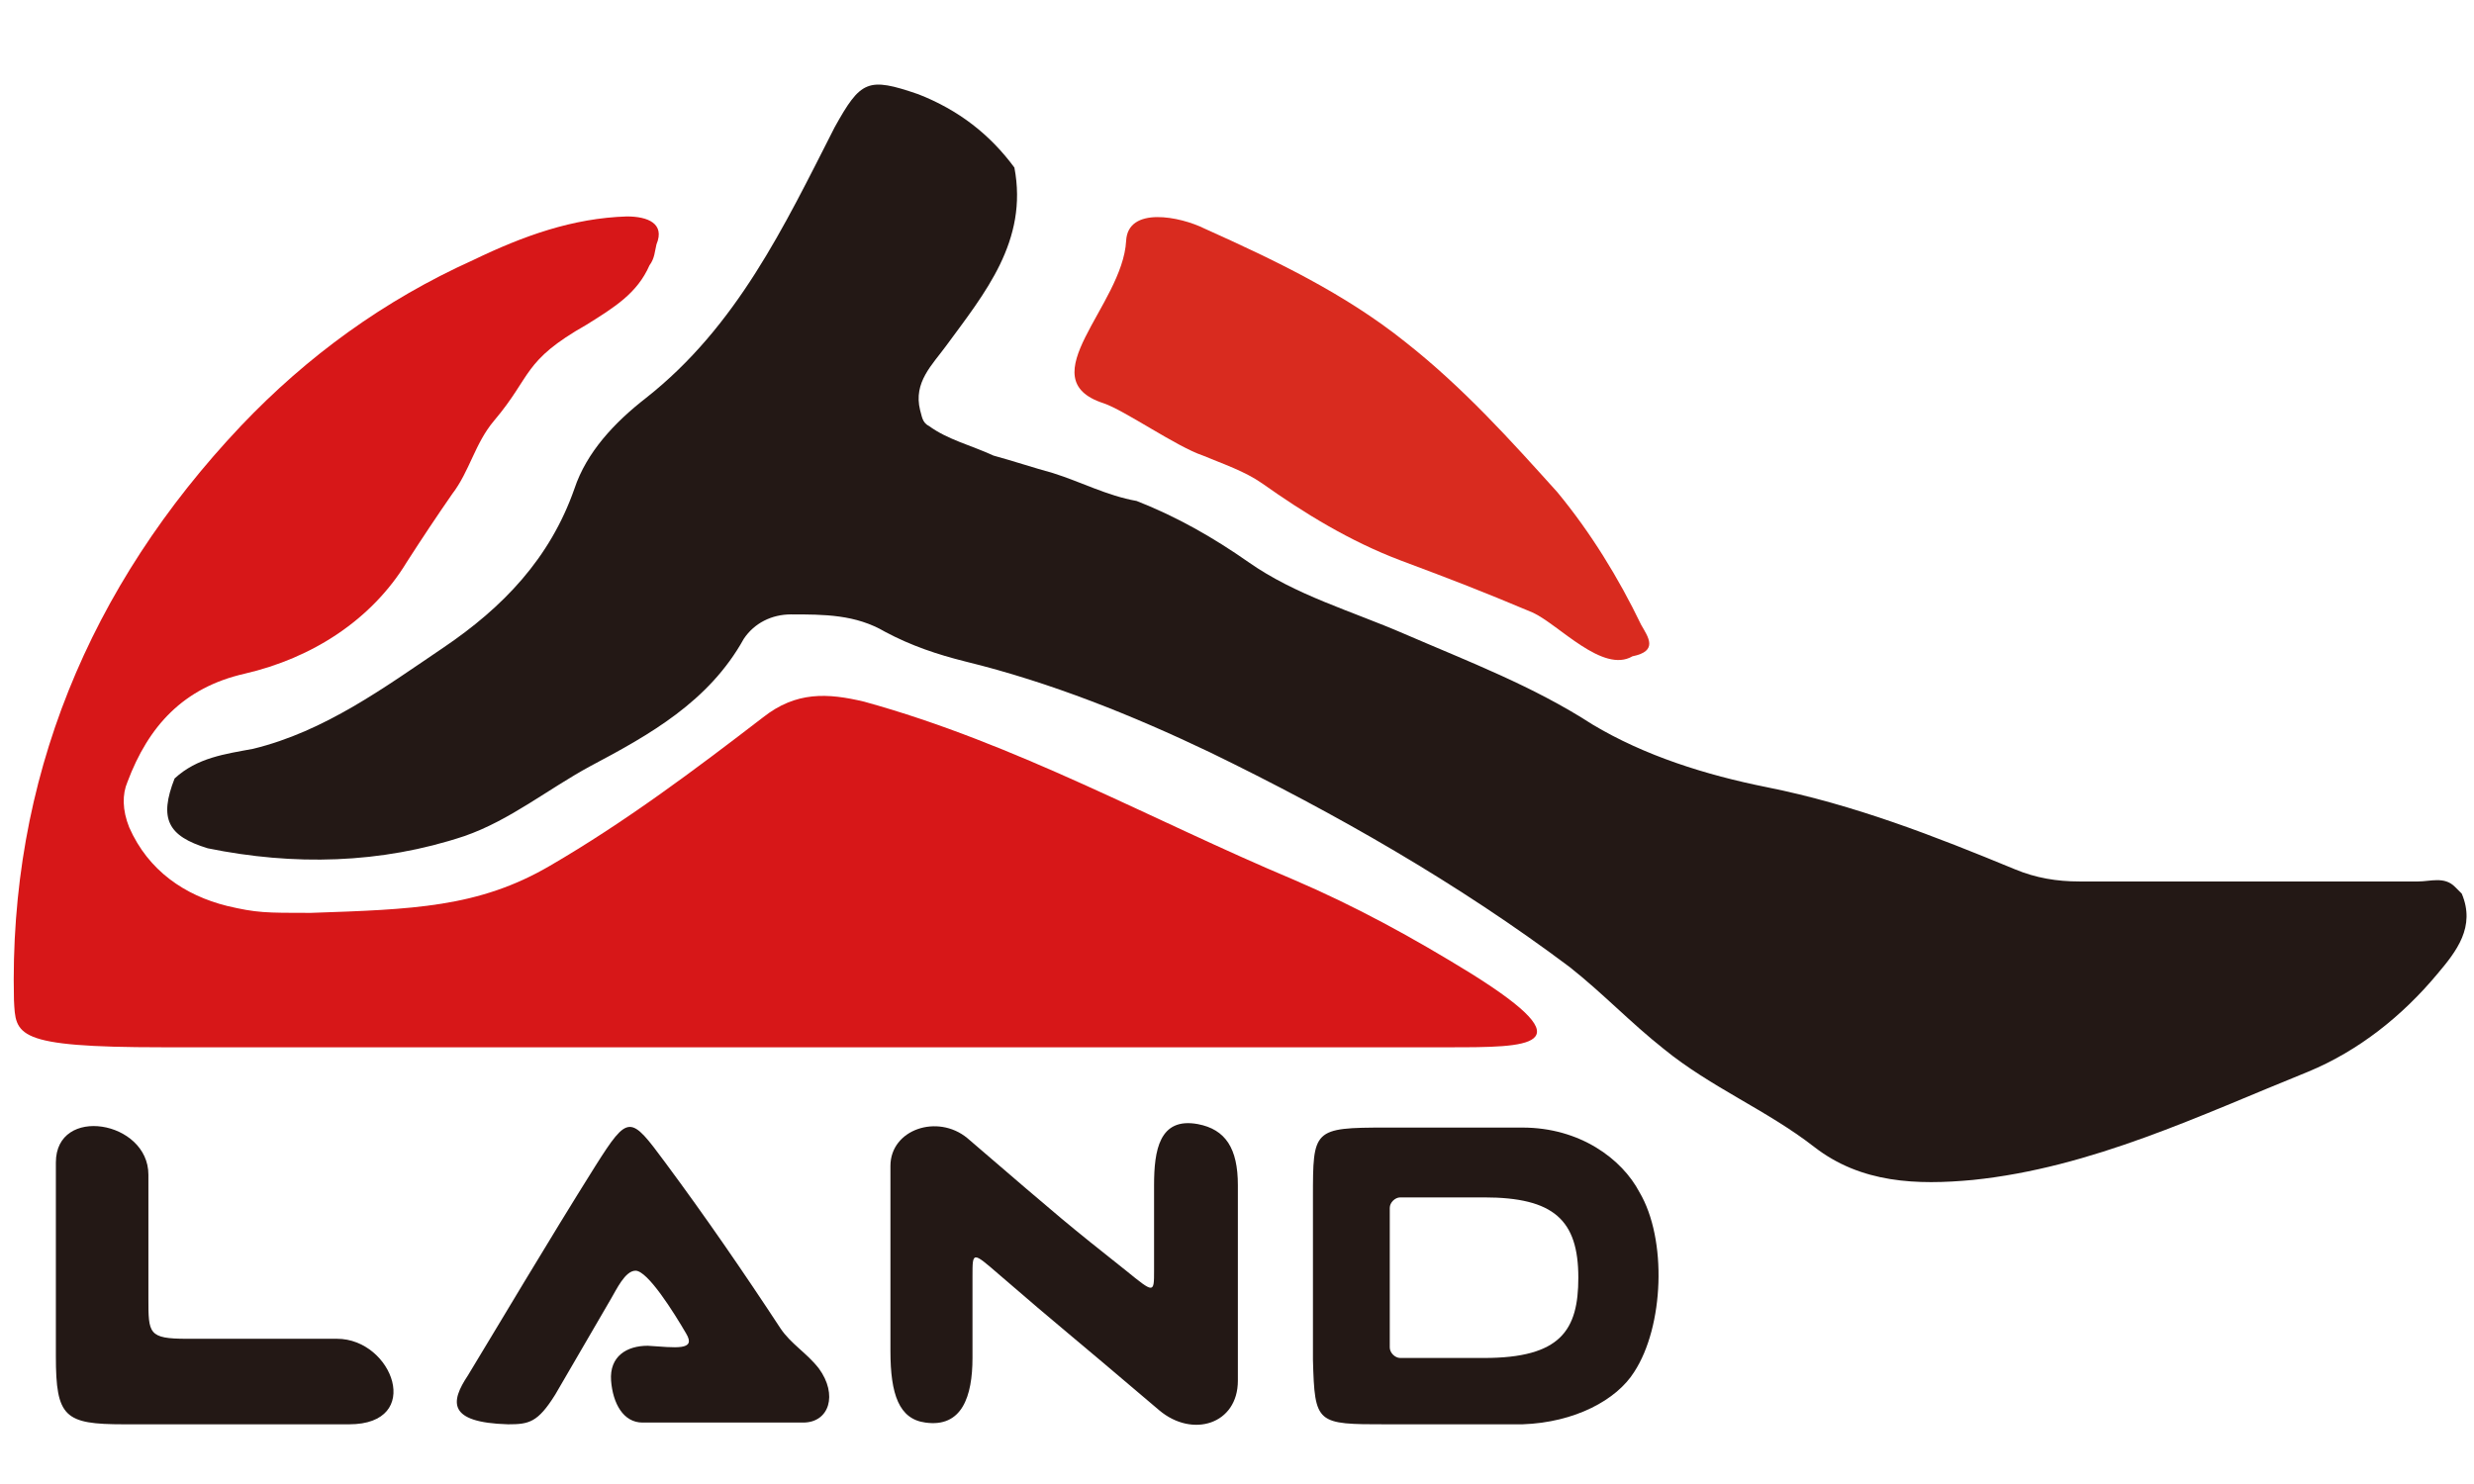
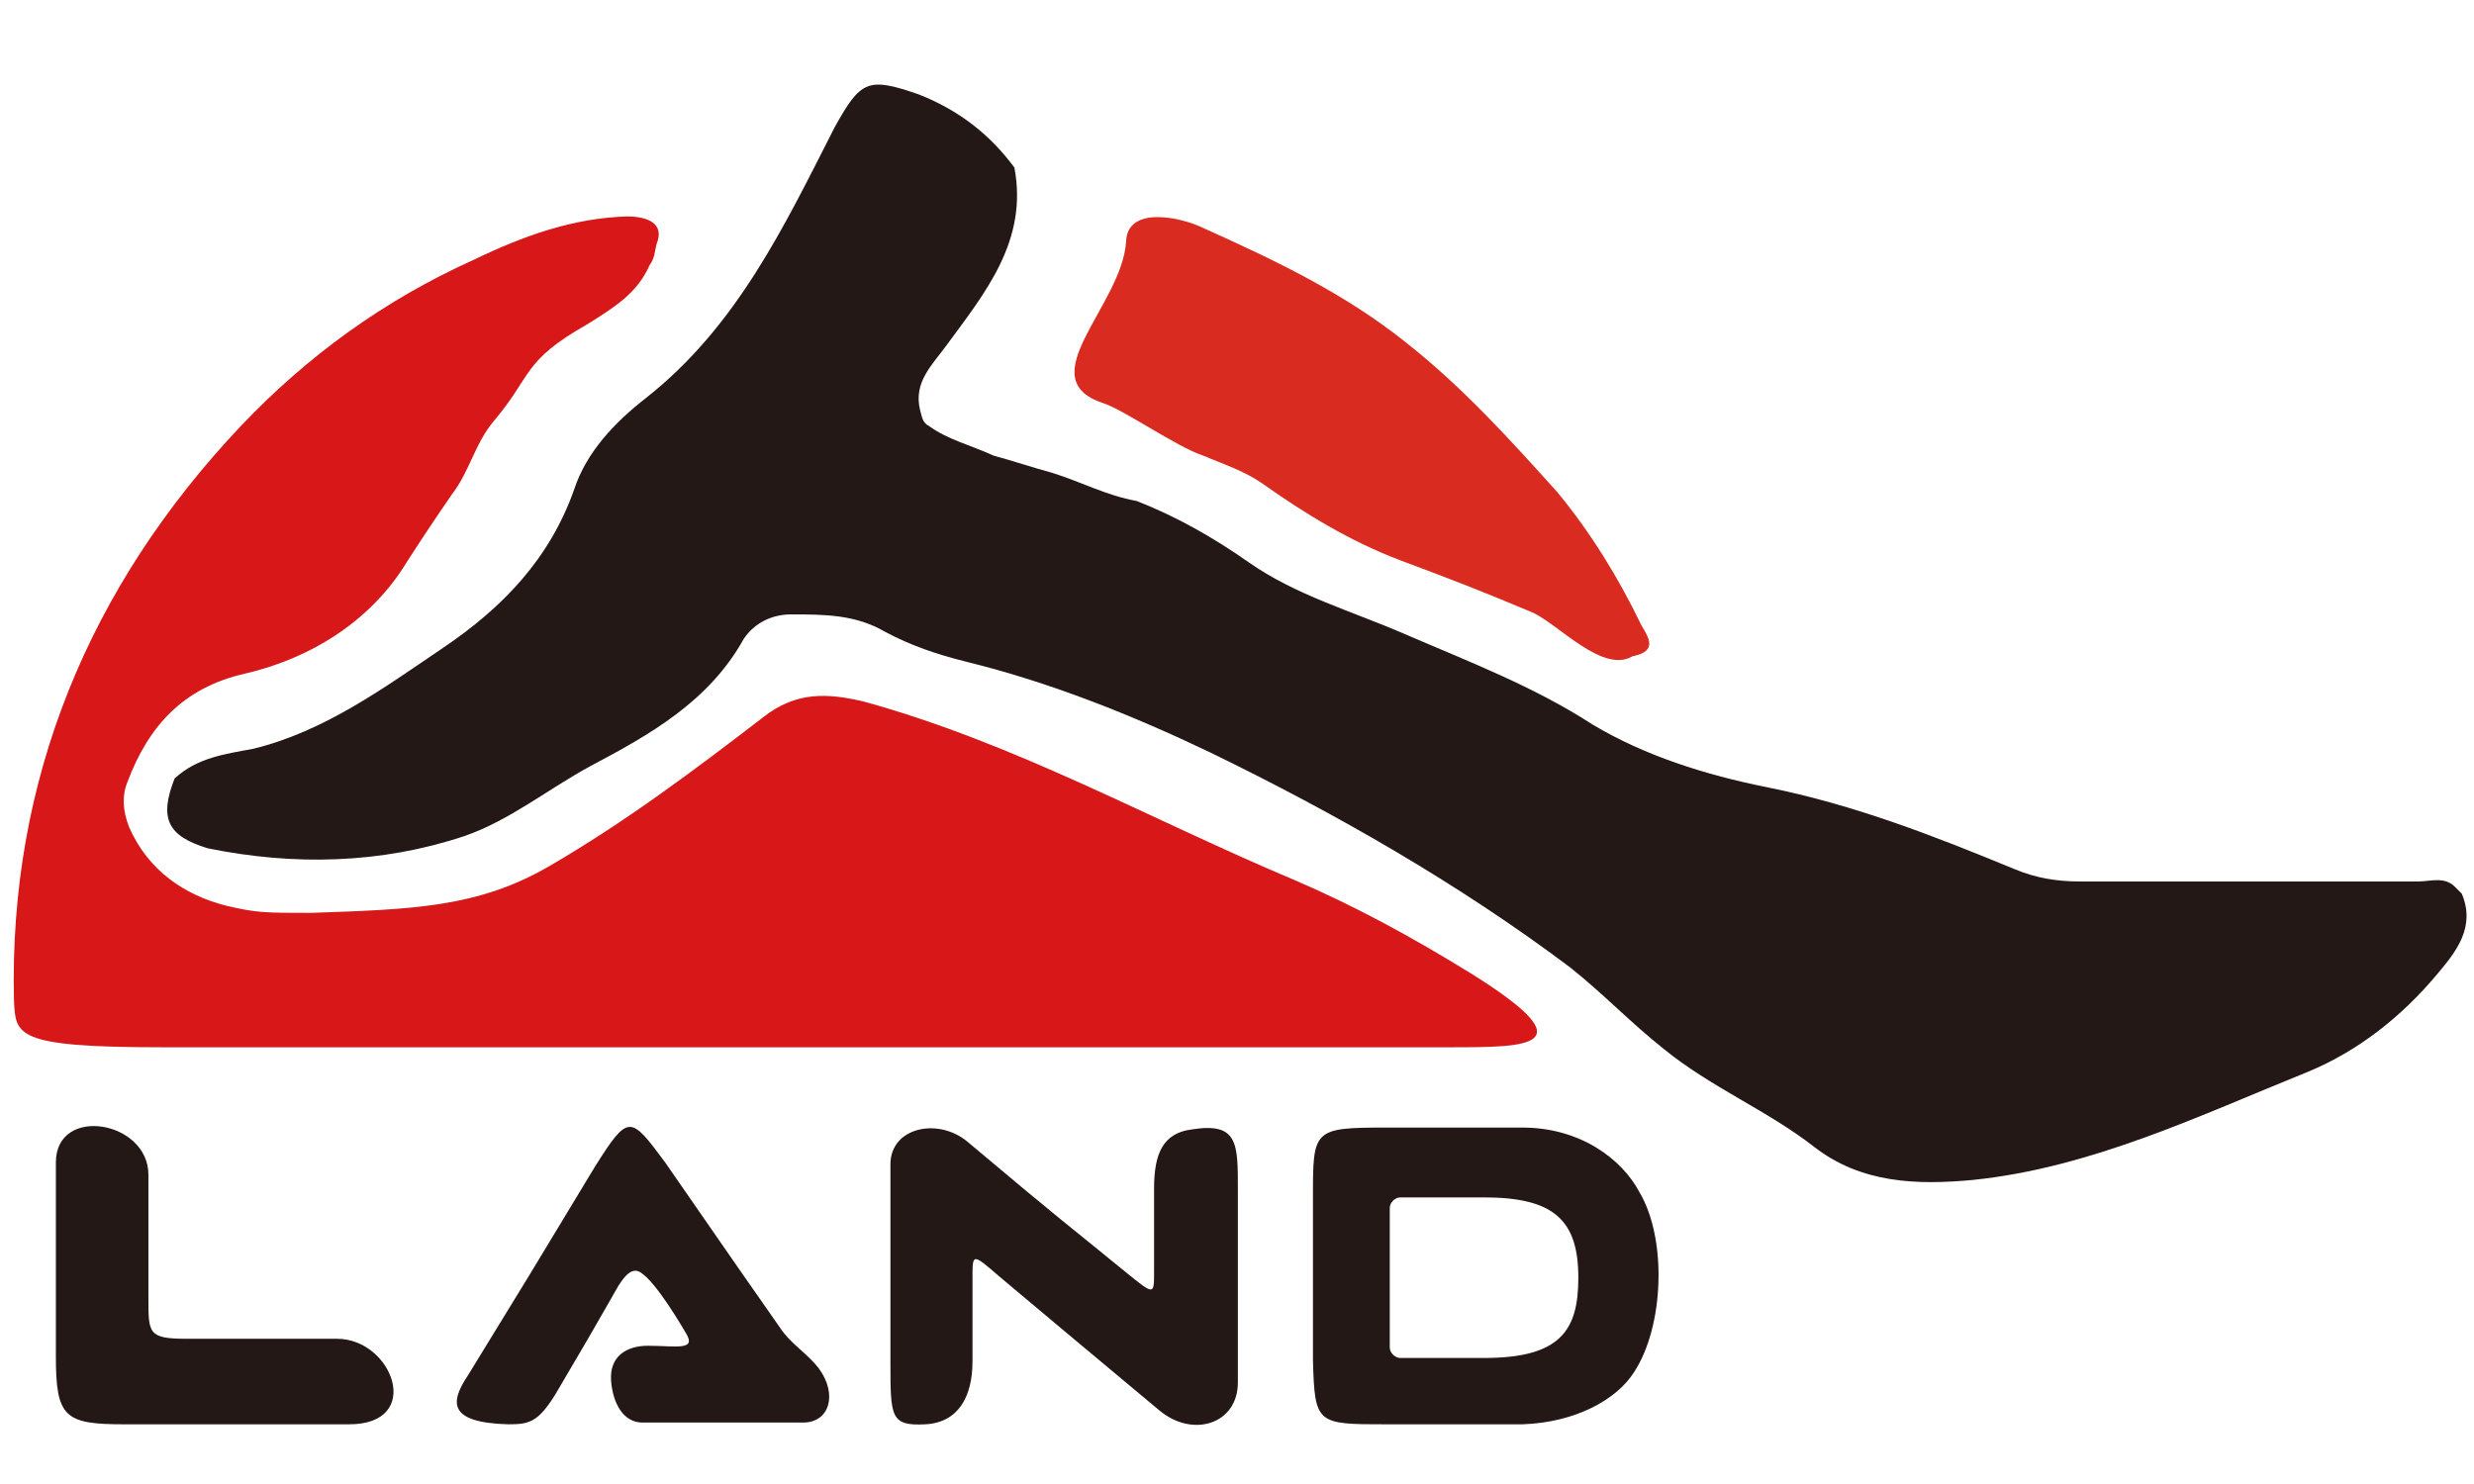
<svg xmlns="http://www.w3.org/2000/svg" version="1.1" id="图层_1" x="0px" y="0px" viewBox="0 0 141.7 85" style="enable-background:new 0 0 141.7 85;" xml:space="preserve">
  <style type="text/css">
	.st0{fill:#D71718;}
	.st1{fill:#D92B1F;}
	.st2{fill:#231815;}
</style>
  <g>
    <path class="st0" d="M83,60C9.3,60,9.3,60,9.3,60c-8.5,0-8.4-0.7-8.5-2.7c-0.3-12.6,4.3-23.7,13-32.9c3.8-4,8.2-7.2,13.3-9.5   c2.9-1.4,5.7-2.4,8.8-2.5c1.2,0,2.2,0.4,1.7,1.6c-0.1,0.4-0.1,0.8-0.4,1.2c-0.7,1.6-2,2.4-3.6,3.4c-3.7,2.1-3.1,2.9-5.3,5.5   c-1.1,1.3-1.4,2.9-2.4,4.2c-0.9,1.3-1.7,2.5-2.6,3.9c-2,3.3-5.4,5.5-9.3,6.4c-3.5,0.8-5.5,3-6.7,6.2C7,45.5,7,46.4,7.4,47.4   c1.1,2.5,3.2,3.9,5.6,4.5c1.7,0.4,2.2,0.4,4.8,0.4c5.8-0.2,9.6-0.3,13.7-2.7c4.3-2.5,8.3-5.5,12.2-8.5c1.9-1.5,3.7-1.4,5.8-0.9   C58.2,42.6,66,47,74.1,50.4c3.5,1.5,6.8,3.3,10.2,5.4C91,60,87.5,60,83,60z" />
    <path class="st1" d="M89.2,28.2c1.9,2.3,3.5,4.9,4.8,7.6c0.4,0.7,1,1.5-0.5,1.8c-1.7,1-4.2-1.8-5.7-2.5c-3.1-1.3-4.4-1.8-7.6-3   c-2.9-1.1-5.5-2.7-7.9-4.4c-1-0.7-2.2-1.1-3.4-1.6c-1.5-0.5-4.5-2.6-5.7-3c-4.3-1.4,1.1-5.6,1.3-9.3c0.1-2,3.1-1.4,4.5-0.7   c4,1.8,8,3.7,11.5,6.5C83.8,22.2,86.5,25.2,89.2,28.2z" />
    <path class="st2" d="M47.8,7.3c1.5-2.7,1.9-2.9,4.8-1.9c2.3,0.9,4.1,2.3,5.5,4.2c0.8,4.2-1.7,7.2-3.9,10.2   c-0.8,1.1-1.9,2.1-1.5,3.7c0.1,0.3,0.1,0.7,0.5,0.9c1.1,0.8,2.4,1.1,3.7,1.7c1.1,0.3,2.3,0.7,3.4,1c1.6,0.5,3.1,1.3,4.8,1.6   c2.3,0.9,4.4,2.1,6.4,3.5c2.7,1.9,5.9,2.8,8.9,4.1c3.7,1.6,7.4,3,10.8,5.2c3,1.8,6.5,2.9,10,3.6c5,1,9.6,2.8,14.2,4.7   c1.2,0.5,2.4,0.7,3.7,0.7c6.5,0,12.9,0,19.4,0c0.7,0,1.5-0.3,2.1,0.3c0.1,0.1,0.3,0.3,0.4,0.4c0.8,1.9-0.3,3.3-1.4,4.6   c-2,2.4-4.5,4.4-7.4,5.6c-6.2,2.5-12.4,5.5-19.2,6.2c-3.2,0.3-6.4,0.2-9.1-1.9s-5.9-3.4-8.6-5.6c-1.9-1.5-3.5-3.2-5.4-4.7   c-6.4-4.8-13.4-8.8-20.6-12.3c-4.4-2.1-9.1-4-14-5.2c-1.6-0.4-3.1-0.9-4.6-1.7c-1.7-1-3.5-1-5.4-1c-1.1,0-2.1,0.5-2.7,1.4   c-2,3.6-5.4,5.5-8.8,7.3c-2.4,1.3-4.6,3.1-7.2,4c-4.8,1.6-9.8,1.7-14.7,0.7c-2.3-0.7-2.8-1.7-1.9-4c1.3-1.2,2.9-1.4,4.5-1.7   c4.1-1,7.5-3.5,10.9-5.8s6.1-5.1,7.5-9.1c0.7-2.1,2.3-3.8,4.1-5.2C42.2,18.7,44.9,13,47.8,7.3z" />
    <path class="st2" d="M7.1,81.6c-3.4,0-3.9-0.4-3.9-3.9c0-4.3,0-5.1,0-11.1c0-3.3,5.3-2.4,5.3,0.7c0,3.4,0,3.4,0,7.1   c0,2,0,2.3,2.2,2.3c4.6,0,4.6,0,8.6,0c3.2,0,5,4.9,0.7,4.9C12.8,81.6,12.8,81.6,7.1,81.6z" />
-     <path class="st2" d="M26.8,78.8c1.7-2.8,4.6-7.7,7.3-12c1.9-3,2-2.9,4-0.2c2.3,3.1,4.5,6.3,6.6,9.5c0.6,0.9,1.5,1.4,2.2,2.3   c1.1,1.5,0.6,3.1-0.9,3.1c-4.3,0-4.4,0-9.2,0c-1.1,0-1.7-1.1-1.8-2.4c-0.1-1.4,0.9-2,2.1-2c1.6,0.1,2.8,0.3,2.2-0.7   c-0.7-1.2-2.2-3.6-2.9-3.6c-0.6,0-1.1,1.1-1.4,1.6c-3.2,5.5,0,0-3.2,5.5c-1,1.6-1.5,1.7-2.7,1.7C25.6,81.5,25.8,80.3,26.8,78.8z" />
-     <path class="st2" d="M66.4,80.8c-5.4-4.6-5.5-4.6-9.2-7.8c-1.5-1.3-1.5-1.3-1.5,0.1c0,2.5,0,2.5,0,4.7c0,2.2-0.6,4-2.7,3.7   c-1.5-0.2-2-1.6-2-4.1c0-4.4,0-5.4,0-10.6c0-2.1,2.7-3,4.4-1.6c5.7,4.9,5.7,4.9,9.1,7.6c1.6,1.3,1.6,1.3,1.6,0c0-2.2,0-2.2,0-4.9   c0-2,0.3-3.9,2.5-3.5c1.6,0.3,2.3,1.4,2.3,3.5c0,4.7,0,6.3,0,11.2C70.9,81.6,68.3,82.4,66.4,80.8z" />
+     <path class="st2" d="M26.8,78.8c3.5-5.7,3.5-5.7,7.3-12c1.9-3,2-2.9,4-0.2c4.5,6.5,4.5,6.5,6.6,9.5c0.6,0.9,1.5,1.4,2.2,2.3   c1.1,1.5,0.6,3.1-0.9,3.1c-4.3,0-4.4,0-9.2,0c-1.1,0-1.7-1.1-1.8-2.4c-0.1-1.4,0.9-2,2.1-2c1.6,0,2.8,0.3,2.2-0.7   c-0.7-1.2-2.2-3.6-2.9-3.6c-0.6,0-1.1,1.1-1.4,1.6c-1.2,2.1-1.2,2.1-3.2,5.5c-1,1.6-1.5,1.7-2.7,1.7C25.6,81.5,25.8,80.3,26.8,78.8   z" />
+     <path class="st2" d="M66.4,80.8c-5.4-4.5-5.5-4.6-9.2-7.7c-1.5-1.3-1.5-1.3-1.5,0.1c0,2.6,0,2.7,0,4.8c0,2-0.8,3.5-2.7,3.6   c-2,0.1-2-0.4-2-3.6c0-5.4,0-6.3,0-11.3c0-2.1,2.7-2.7,4.4-1.3c5.7,4.8,5.8,4.8,9.1,7.5c1.6,1.3,1.6,1.3,1.6,0c0-2.2,0-2.2,0-4.8   c0-2,0.5-3.2,2.2-3.4c2.6-0.4,2.6,0.8,2.6,3.4c0,4.9,0,5.5,0,11.1C70.9,81.6,68.3,82.4,66.4,80.8z" />
    <path class="st2" d="M93.6,78.6c-1,1.6-3.4,2.9-6.4,3c-3.8,0-4,0-7.8,0c-4,0-4.1,0-4.2-3.7c0-4.9,0-4.9,0-9.3c0-3.9,0-4,4.2-4   c3.8,0,3.9,0,7.8,0c3.3,0,5.7,1.8,6.7,3.7C95.5,71,95.3,76,93.6,78.6z M79.6,77.2c0,0.3,0.3,0.6,0.6,0.6H85c4.4,0,5.4-1.6,5.4-4.6   c0-3.3-1.4-4.6-5.4-4.6h-4.8c-0.3,0-0.6,0.3-0.6,0.6V77.2z" />
  </g>
</svg>
